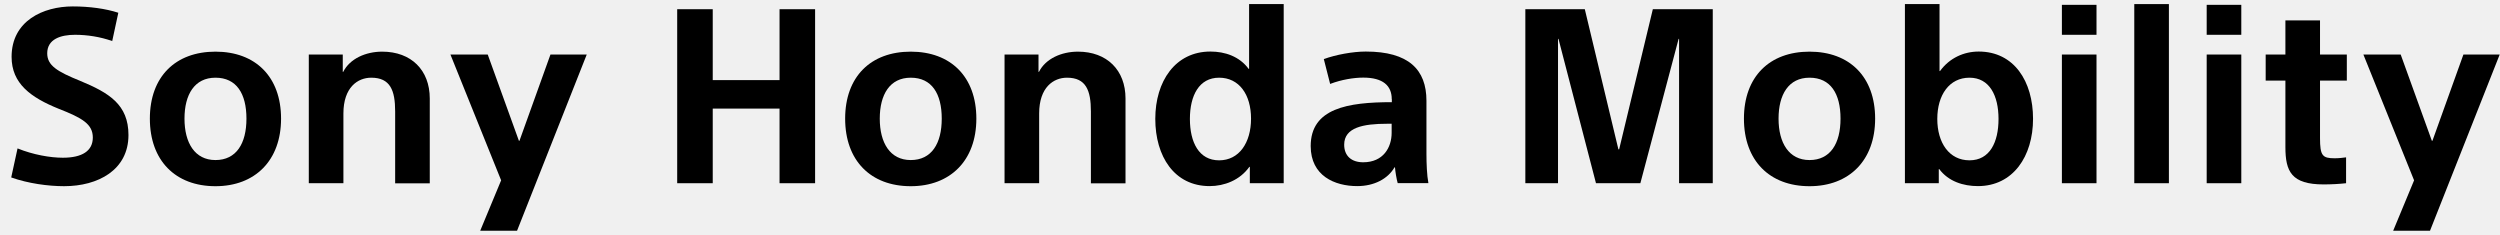
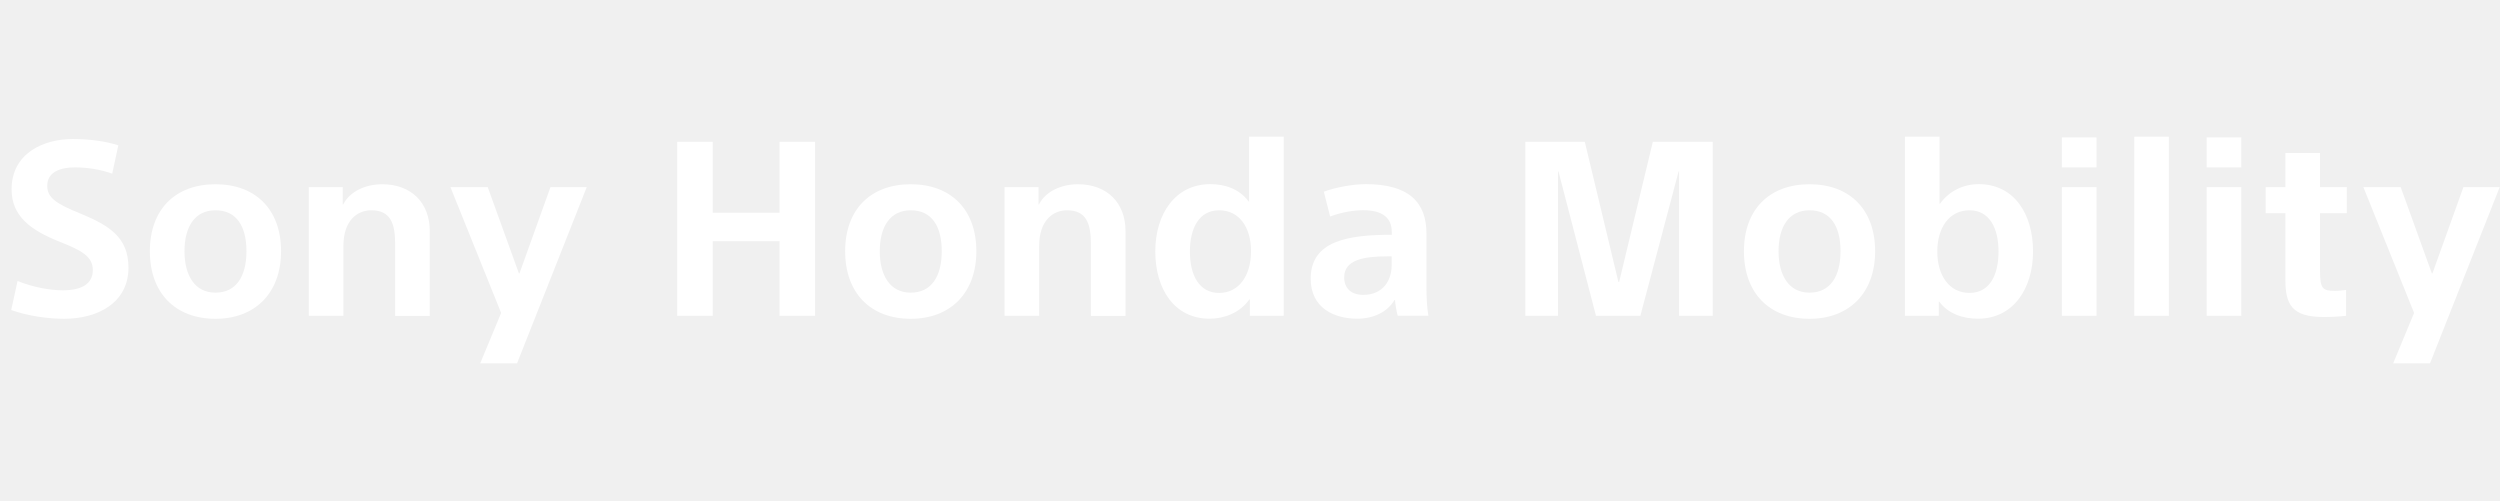
- <svg xmlns="http://www.w3.org/2000/svg" role="img" aria-label="Sony Honda Mobility" width="181" height="17" viewBox="0 0 181 17" fill="black">
+ <svg xmlns="http://www.w3.org/2000/svg" role="img" aria-label="Sony Honda Mobility" width="150" height="30" viewBox="0 0 181 17" fill="white">
  <path d="M8.135 2.977C7.253 2.661 6.303 2.519 5.434 2.519C4.41 2.519 3.419 2.823 3.419 3.86C3.419 4.743 4.14 5.18 5.804 5.854C7.886 6.716 9.301 7.565 9.301 9.775C9.301 12.301 7.111 13.48 4.639 13.48C3.493 13.48 2.045 13.285 0.812 12.847L1.27 10.745C2.402 11.203 3.635 11.419 4.551 11.419C5.946 11.419 6.72 10.927 6.72 9.957C6.72 8.987 5.959 8.542 4.248 7.875C2.234 7.06 0.839 6.056 0.839 4.116C0.839 1.502 3.136 0.465 5.265 0.465C6.485 0.465 7.65 0.626 8.566 0.923L8.122 2.984L8.135 2.977Z" />
  <path d="M15.6 13.481C12.703 13.481 10.85 11.628 10.85 8.59C10.85 5.551 12.703 3.739 15.6 3.739C18.497 3.739 20.349 5.558 20.349 8.59C20.349 11.621 18.463 13.481 15.6 13.481ZM15.6 5.625C14.084 5.625 13.357 6.845 13.357 8.59C13.357 10.335 14.098 11.588 15.6 11.588C17.102 11.588 17.843 10.402 17.843 8.59C17.843 6.777 17.122 5.625 15.6 5.625Z" />
  <path d="M24.816 3.948V5.201H24.85C25.328 4.251 26.473 3.739 27.672 3.739C29.774 3.739 31.115 5.08 31.115 7.128V13.272H28.609V8.064C28.609 6.548 28.259 5.625 26.878 5.625C25.907 5.625 24.863 6.313 24.863 8.219V13.265H22.357V3.948H24.809H24.816Z" />
  <path d="M37.576 10.193H37.609L39.853 3.948H42.48L37.434 16.707H34.766L36.282 13.056L32.611 3.948H35.312L37.569 10.193H37.576Z" />
  <path d="M49.029 0.667H51.602V5.8H56.439V0.667H59.013V13.265H56.439V7.862H51.602V13.265H49.029V0.667Z" />
  <path d="M65.938 13.481C63.041 13.481 61.189 11.628 61.189 8.59C61.189 5.551 63.041 3.739 65.938 3.739C68.835 3.739 70.688 5.558 70.688 8.59C70.688 11.621 68.801 13.481 65.938 13.481ZM65.938 5.625C64.422 5.625 63.695 6.845 63.695 8.59C63.695 10.335 64.436 11.588 65.938 11.588C67.441 11.588 68.182 10.402 68.182 8.59C68.182 6.777 67.461 5.625 65.938 5.625Z" />
  <path d="M75.188 3.948V5.201H75.222C75.7 4.251 76.845 3.739 78.044 3.739C80.146 3.739 81.487 5.08 81.487 7.128V13.272H78.981V8.064C78.981 6.548 78.63 5.625 77.249 5.625C76.279 5.625 75.235 6.313 75.235 8.219V13.265H72.729V3.948H75.181H75.188Z" />
  <path d="M90.434 0.296H92.94V13.265H90.488V12.079H90.454C89.767 13.049 88.635 13.474 87.577 13.474C85.017 13.474 83.643 11.318 83.643 8.603C83.643 5.888 85.091 3.732 87.631 3.732C88.689 3.732 89.733 4.082 90.4 4.985H90.434V0.29V0.296ZM88.264 11.608C89.713 11.608 90.575 10.334 90.575 8.589C90.575 6.845 89.713 5.625 88.264 5.625C86.816 5.625 86.149 6.912 86.149 8.61C86.149 10.307 86.803 11.608 88.264 11.608Z" />
  <path d="M100.762 7.175C100.762 6.205 100.128 5.619 98.7 5.619C98.026 5.619 97.13 5.76 96.302 6.077L95.844 4.278C96.706 3.961 97.946 3.732 98.882 3.732C101.988 3.732 103.275 5.039 103.275 7.296V11.143C103.275 11.83 103.308 12.699 103.416 13.258H101.193C101.105 12.955 101.018 12.41 100.997 12.113H100.964C100.485 12.942 99.502 13.474 98.262 13.474C96.639 13.474 94.894 12.733 94.894 10.577C94.894 7.842 97.575 7.397 100.768 7.397V7.168L100.762 7.175ZM100.425 8.96C98.714 8.96 97.319 9.223 97.319 10.476C97.319 11.291 97.851 11.749 98.693 11.749C100.155 11.749 100.755 10.671 100.755 9.614V8.96H100.418H100.425Z" />
  <path d="M117.172 10.812H117.226L119.665 0.667H124.004V13.265H121.565V2.816H121.531L118.762 13.265H115.549L112.834 2.816H112.8V13.265H110.435V0.667H114.74L117.172 10.812Z" />
  <path d="M131.01 13.481C128.113 13.481 126.261 11.628 126.261 8.59C126.261 5.551 128.113 3.739 131.01 3.739C133.907 3.739 135.76 5.558 135.76 8.59C135.76 11.621 133.873 13.481 131.01 13.481ZM131.01 5.625C129.494 5.625 128.767 6.845 128.767 8.59C128.767 10.335 129.508 11.588 131.01 11.588C132.513 11.588 133.254 10.402 133.254 8.59C133.254 6.777 132.533 5.625 131.01 5.625Z" />
  <path d="M140.368 13.265H137.916V0.296H140.422V5.147H140.455C141.143 4.197 142.187 3.732 143.258 3.732C145.818 3.732 147.192 5.888 147.192 8.603C147.192 11.318 145.744 13.474 143.204 13.474C142.146 13.474 141.068 13.137 140.401 12.241H140.368V13.265ZM142.591 5.625C141.129 5.625 140.26 6.878 140.26 8.61C140.26 10.341 141.122 11.607 142.591 11.607C144.06 11.607 144.693 10.3 144.693 8.61C144.693 6.919 144.039 5.625 142.591 5.625Z" />
  <path d="M151.787 0.35V2.519H149.281V0.35H151.787ZM151.787 3.948V13.265H149.281V3.948H151.787Z" />
  <path d="M157.028 0.296V13.265H154.522V0.296H157.028Z" />
  <path d="M162.27 0.35V2.519H159.764V0.35H162.27ZM162.27 3.948V13.265H159.764V3.948H162.27Z" />
  <path d="M164.035 3.948H165.463V1.475H167.969V3.948H169.91V5.834H167.969V9.997C167.969 11.271 168.144 11.459 169.027 11.459C169.33 11.459 169.606 11.426 169.856 11.392V13.265C169.377 13.319 168.798 13.352 168.232 13.352C165.901 13.352 165.463 12.416 165.463 10.651V5.834H164.035V3.948Z" />
  <path d="M176.074 10.193H176.108L178.351 3.948H180.978L175.932 16.707H173.265L174.78 13.056L171.109 3.948H173.81L176.067 10.193H176.074Z" />
</svg>
